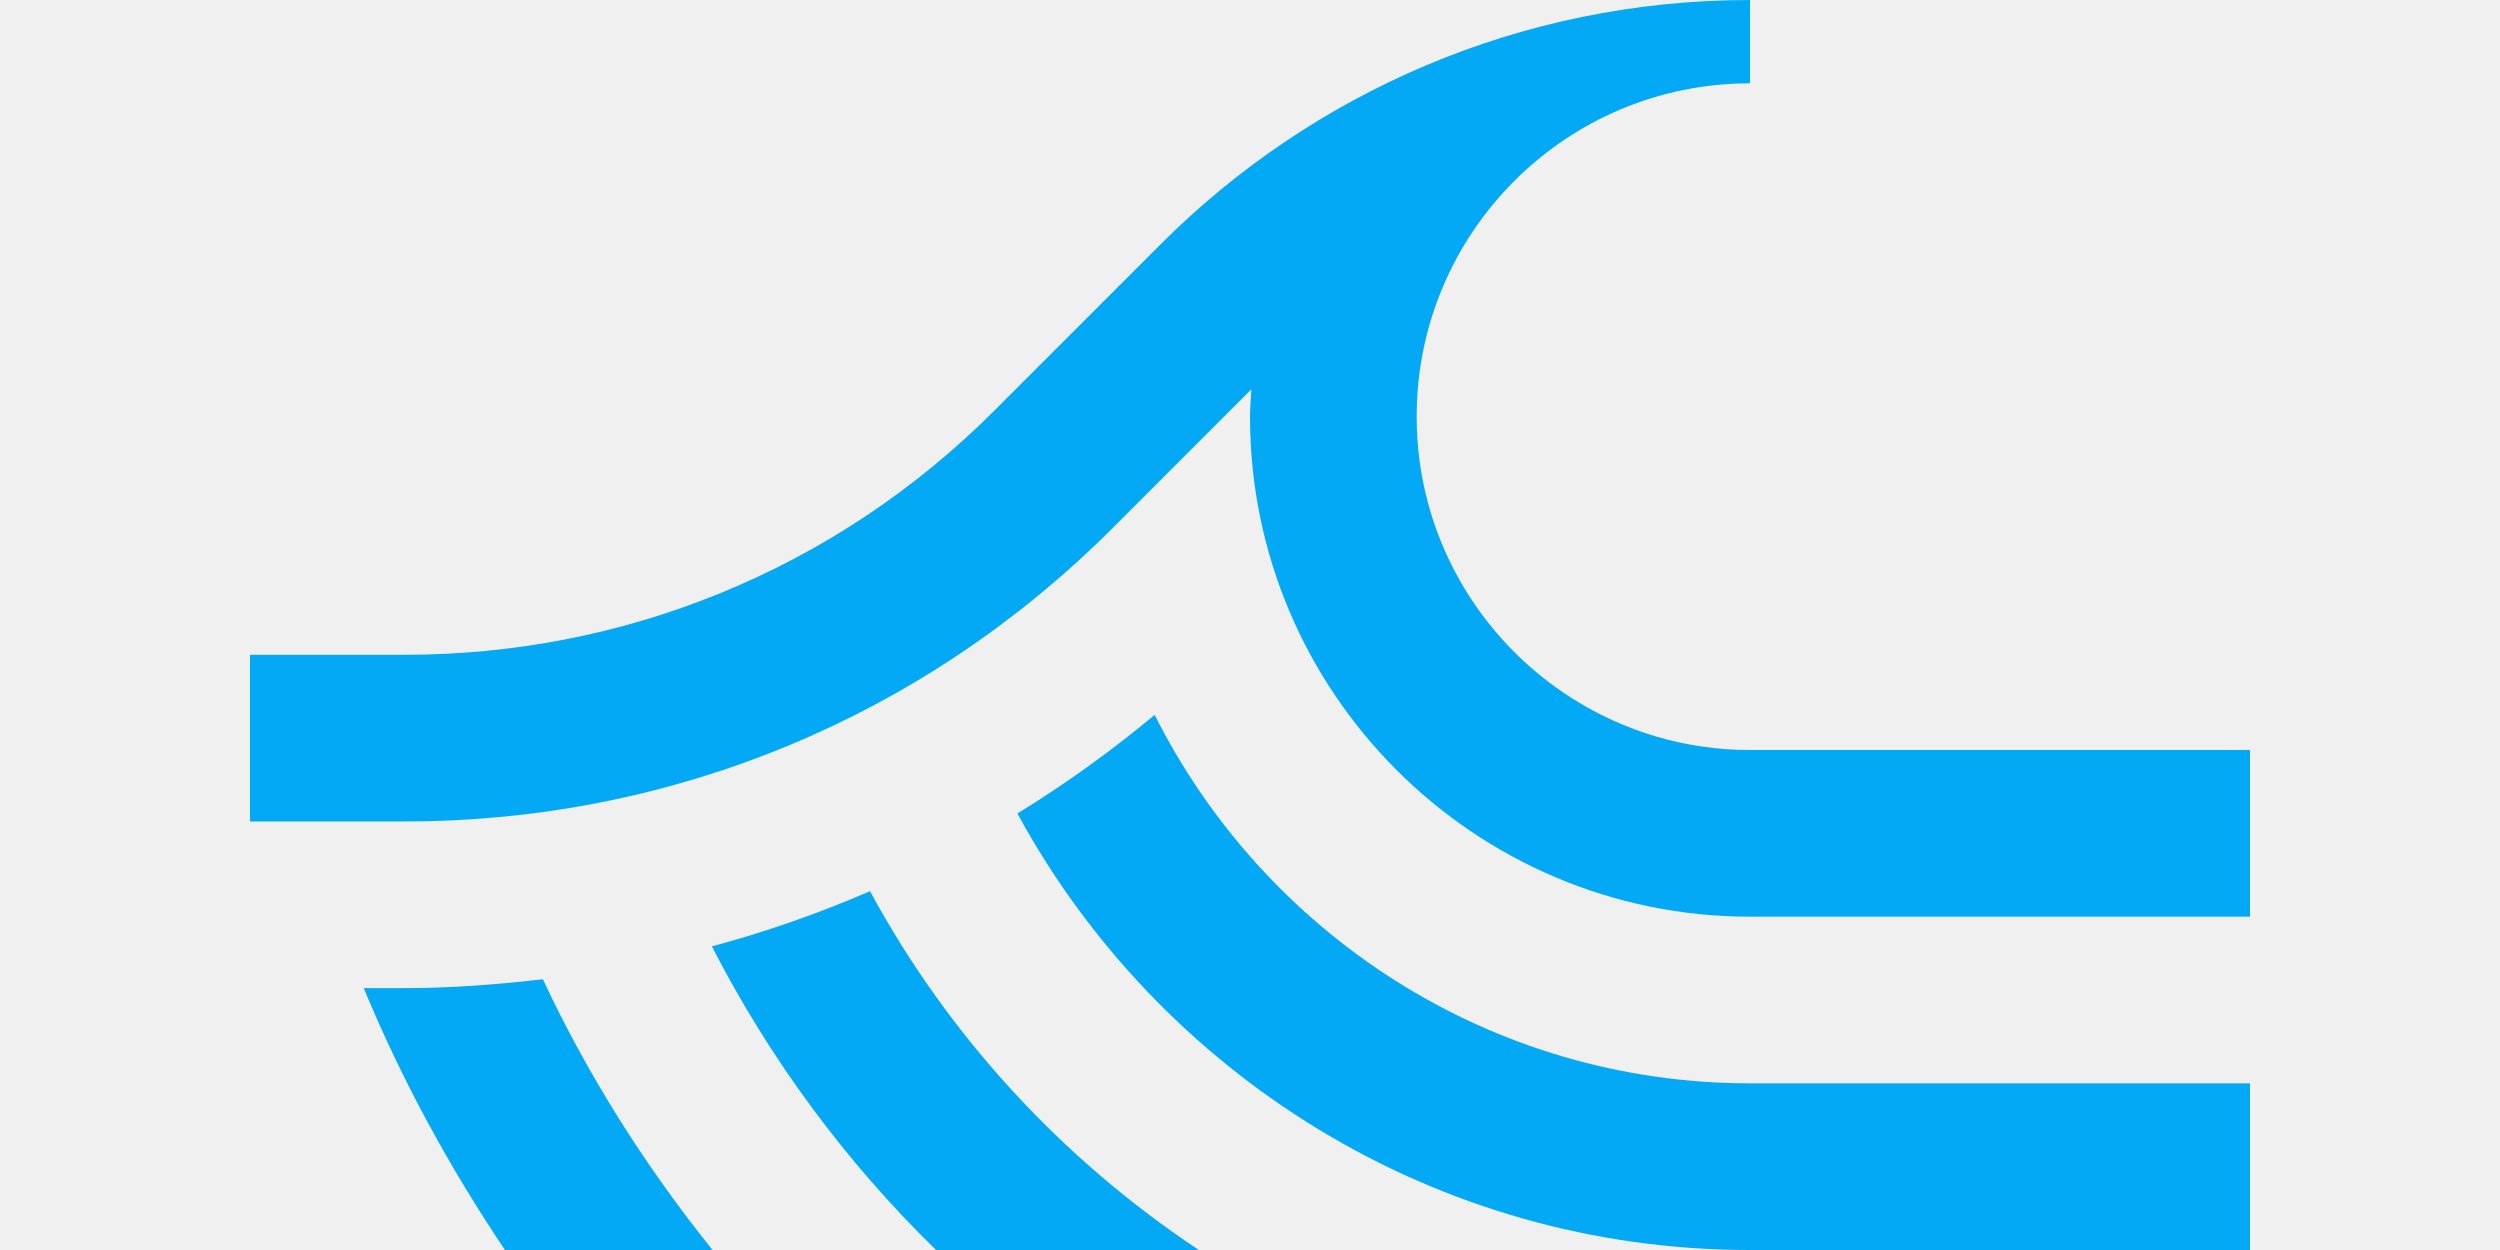
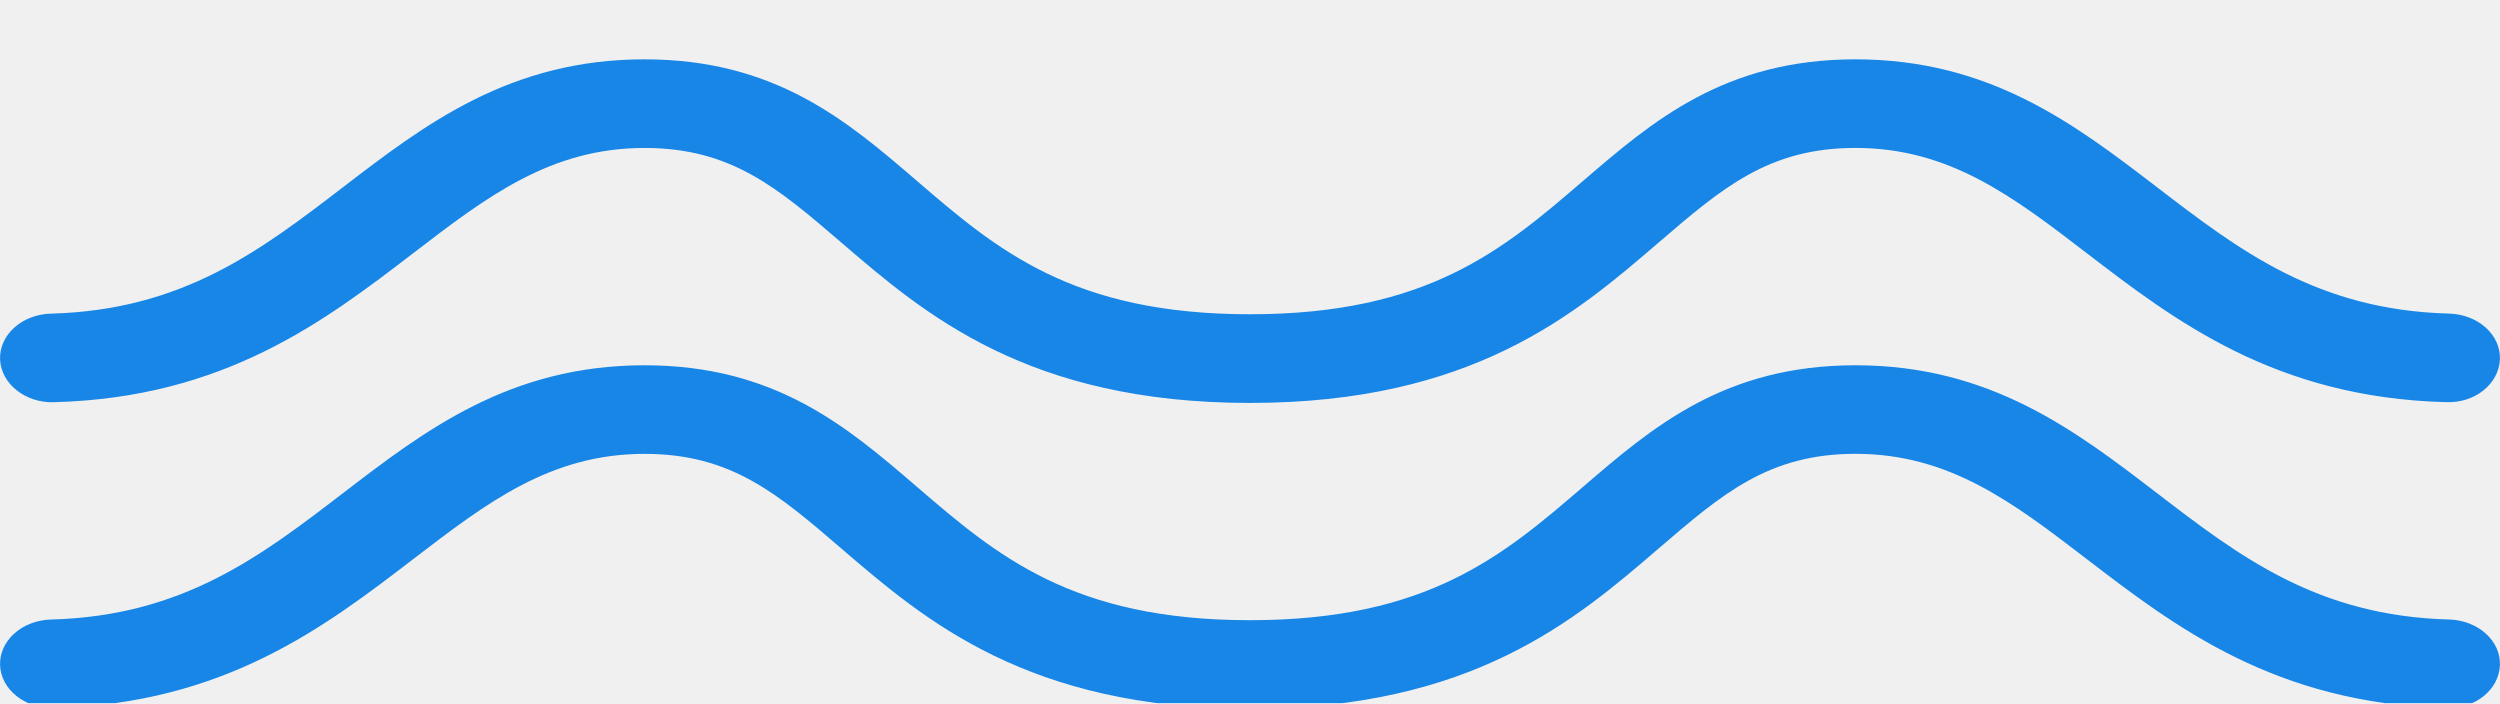
- <svg xmlns="http://www.w3.org/2000/svg" width="66" height="33" viewBox="0 0 66 33" fill="none">
-   <path d="M59.4 33H46.2C37.86 33 30.59 28.334 26.859 21.476C28.128 20.696 29.339 19.826 30.483 18.872C33.375 24.63 39.327 28.6 46.2 28.6H59.4V33ZM31.65 33C28.038 30.602 25.04 27.354 22.969 23.527C21.614 24.114 20.219 24.602 18.793 24.984C20.32 27.958 22.319 30.665 24.711 33H31.65ZM18.811 33C17.054 30.811 15.535 28.422 14.332 25.852C13.129 25.992 11.918 26.086 10.689 26.086H9.602C10.612 28.527 11.875 30.832 13.33 33H18.811V33Z" fill="#03A9F4" />
-   <path d="M59.4 24.2H46.2C38.922 24.2 33 18.279 33 11C33 10.755 33.023 10.518 33.036 10.277L29.358 13.956C24.372 18.94 17.743 21.686 10.689 21.686H6.6V17.286H10.689C13.575 17.286 16.374 16.732 18.968 15.679C20.339 15.123 21.651 14.429 22.881 13.608C24.091 12.799 25.218 11.873 26.247 10.844H26.246L30.645 6.444C34.628 2.462 40.129 0 46.2 0V2.2C41.34 2.2 37.4 6.141 37.4 11C37.4 14.128 39.042 16.878 41.507 18.438C42.91 19.329 44.538 19.802 46.2 19.8H59.4V24.2Z" fill="#03A9F4" />
+ <svg xmlns="http://www.w3.org/2000/svg" width="64" height="18" viewBox="0 0 64 18" fill="none">
+   <g clip-path="url(#clip0_651_629)">
+     <path d="M42.452 6.217C44.093 4.807 45.279 3.787 47.5 3.787C49.907 3.787 51.532 5.033 53.414 6.476C55.677 8.211 58.243 10.177 62.609 10.295C63.363 10.329 63.974 9.823 63.998 9.197C64.009 8.897 63.878 8.605 63.634 8.385C63.39 8.166 63.052 8.037 62.695 8.028C59.322 7.937 57.333 6.413 55.228 4.799C53.124 3.187 50.949 1.519 47.5 1.519C44.147 1.519 42.307 3.101 40.528 4.63C38.484 6.387 36.553 8.045 32 8.045C27.447 8.045 25.515 6.387 23.472 4.63C21.693 3.101 19.853 1.519 16.5 1.519C13.05 1.519 10.874 3.187 8.771 4.8C6.666 6.413 4.677 7.938 1.305 8.029C1.128 8.033 0.954 8.067 0.793 8.129C0.632 8.19 0.487 8.277 0.366 8.386C0.245 8.495 0.15 8.622 0.088 8.762C0.025 8.901 -0.004 9.049 0.002 9.198C0.025 9.825 0.656 10.326 1.391 10.296C5.757 10.178 8.321 8.212 10.584 6.477C12.467 5.034 14.093 3.788 16.5 3.788C18.721 3.788 19.907 4.808 21.548 6.218C23.672 8.043 26.315 10.315 32 10.315C37.685 10.315 40.328 8.042 42.452 6.217ZM42.452 14.049C44.093 12.638 45.279 11.618 47.5 11.618C49.907 11.618 51.532 12.865 53.414 14.307C55.677 16.042 58.242 18.009 62.609 18.126C63.363 18.159 63.974 17.655 63.998 17.029C64.022 16.403 63.438 15.88 62.695 15.859C59.322 15.769 57.333 14.244 55.228 12.631C53.124 11.018 50.949 9.351 47.5 9.351C44.147 9.351 42.307 10.932 40.528 12.461C38.484 14.218 36.553 15.877 32 15.877C27.447 15.877 25.515 14.218 23.472 12.461C21.693 10.932 19.853 9.351 16.5 9.351C13.05 9.351 10.874 11.019 8.771 12.632C6.666 14.245 4.678 15.77 1.305 15.86C1.128 15.865 0.954 15.899 0.793 15.96C0.632 16.021 0.487 16.109 0.366 16.218C0.245 16.326 0.15 16.454 0.088 16.593C0.025 16.733 -0.004 16.881 0.002 17.03C0.007 17.179 0.048 17.325 0.12 17.461C0.193 17.597 0.297 17.719 0.426 17.821C0.555 17.923 0.707 18.003 0.872 18.055C1.038 18.108 1.214 18.132 1.391 18.127C5.757 18.01 8.321 16.044 10.584 14.309C12.467 12.866 14.093 11.619 16.5 11.619C18.721 11.619 19.907 12.639 21.548 14.05C23.672 15.874 26.315 18.146 32 18.146C37.685 18.146 40.328 15.874 42.452 14.049Z" fill="#1786E7" />
+   </g>
+   <defs>
+     <clipPath id="clip0_651_629">
+       <rect width="64" height="18" fill="white" />
+     </clipPath>
+   </defs>
</svg>
